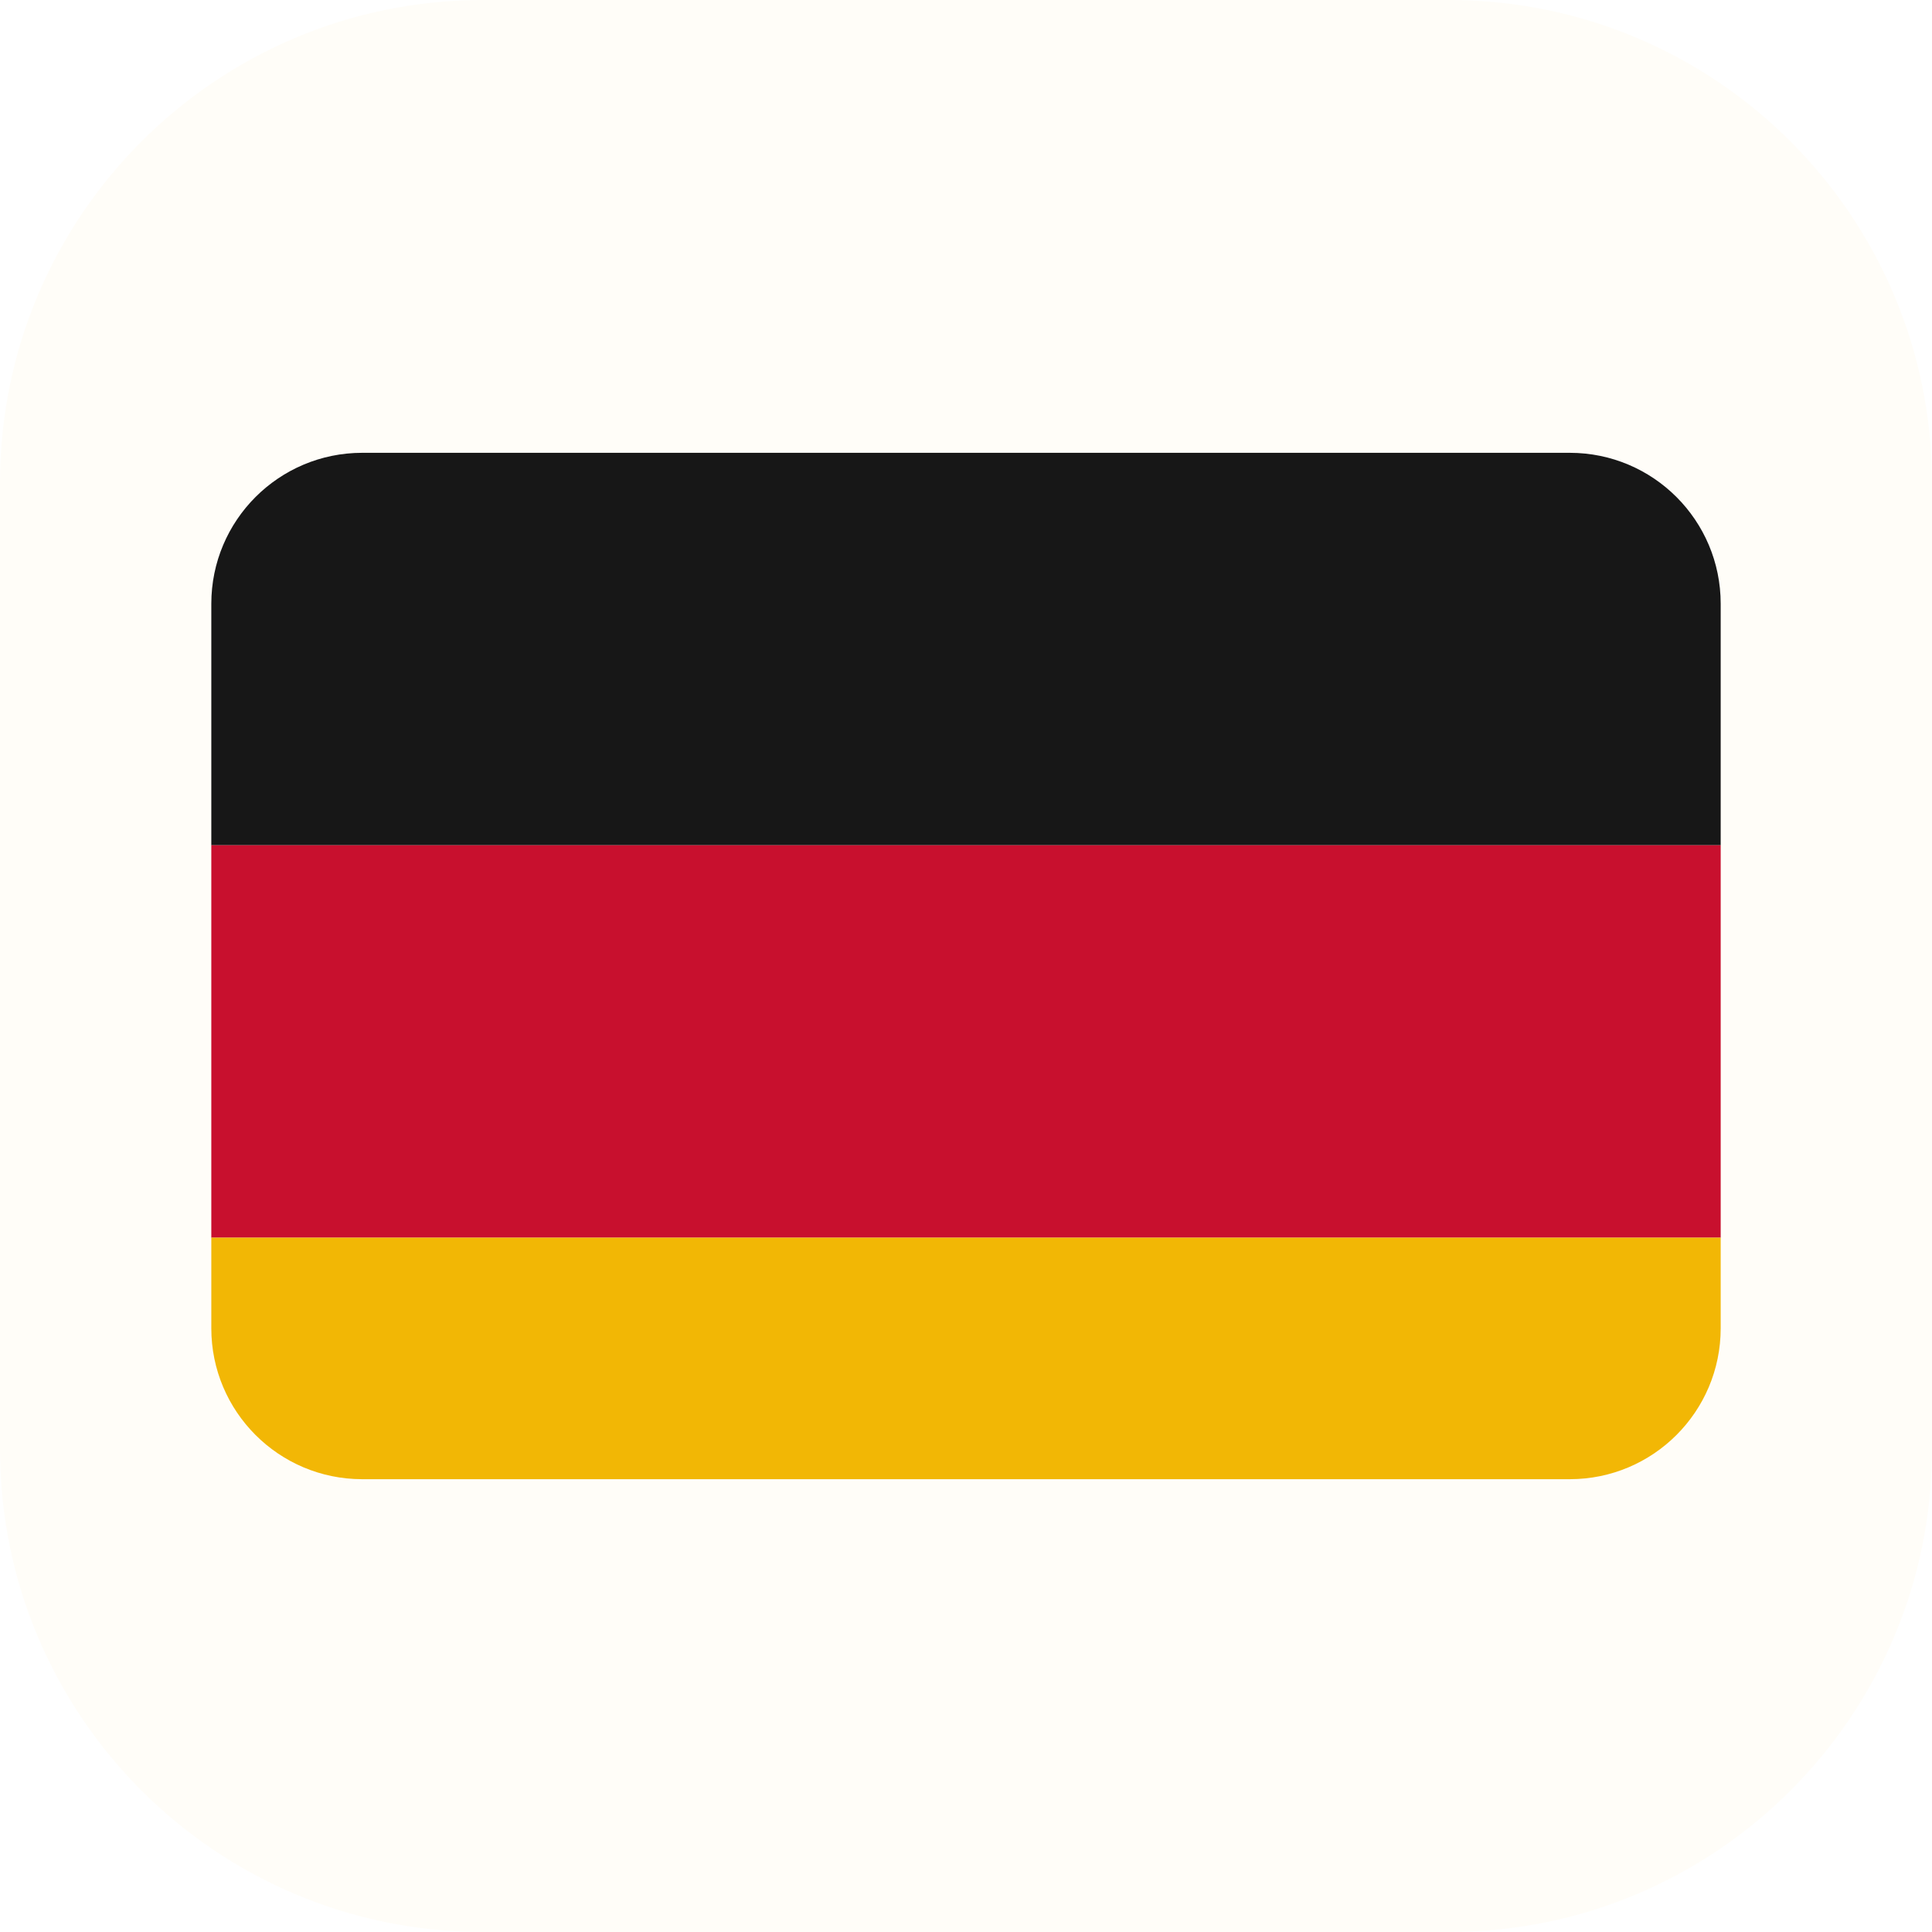
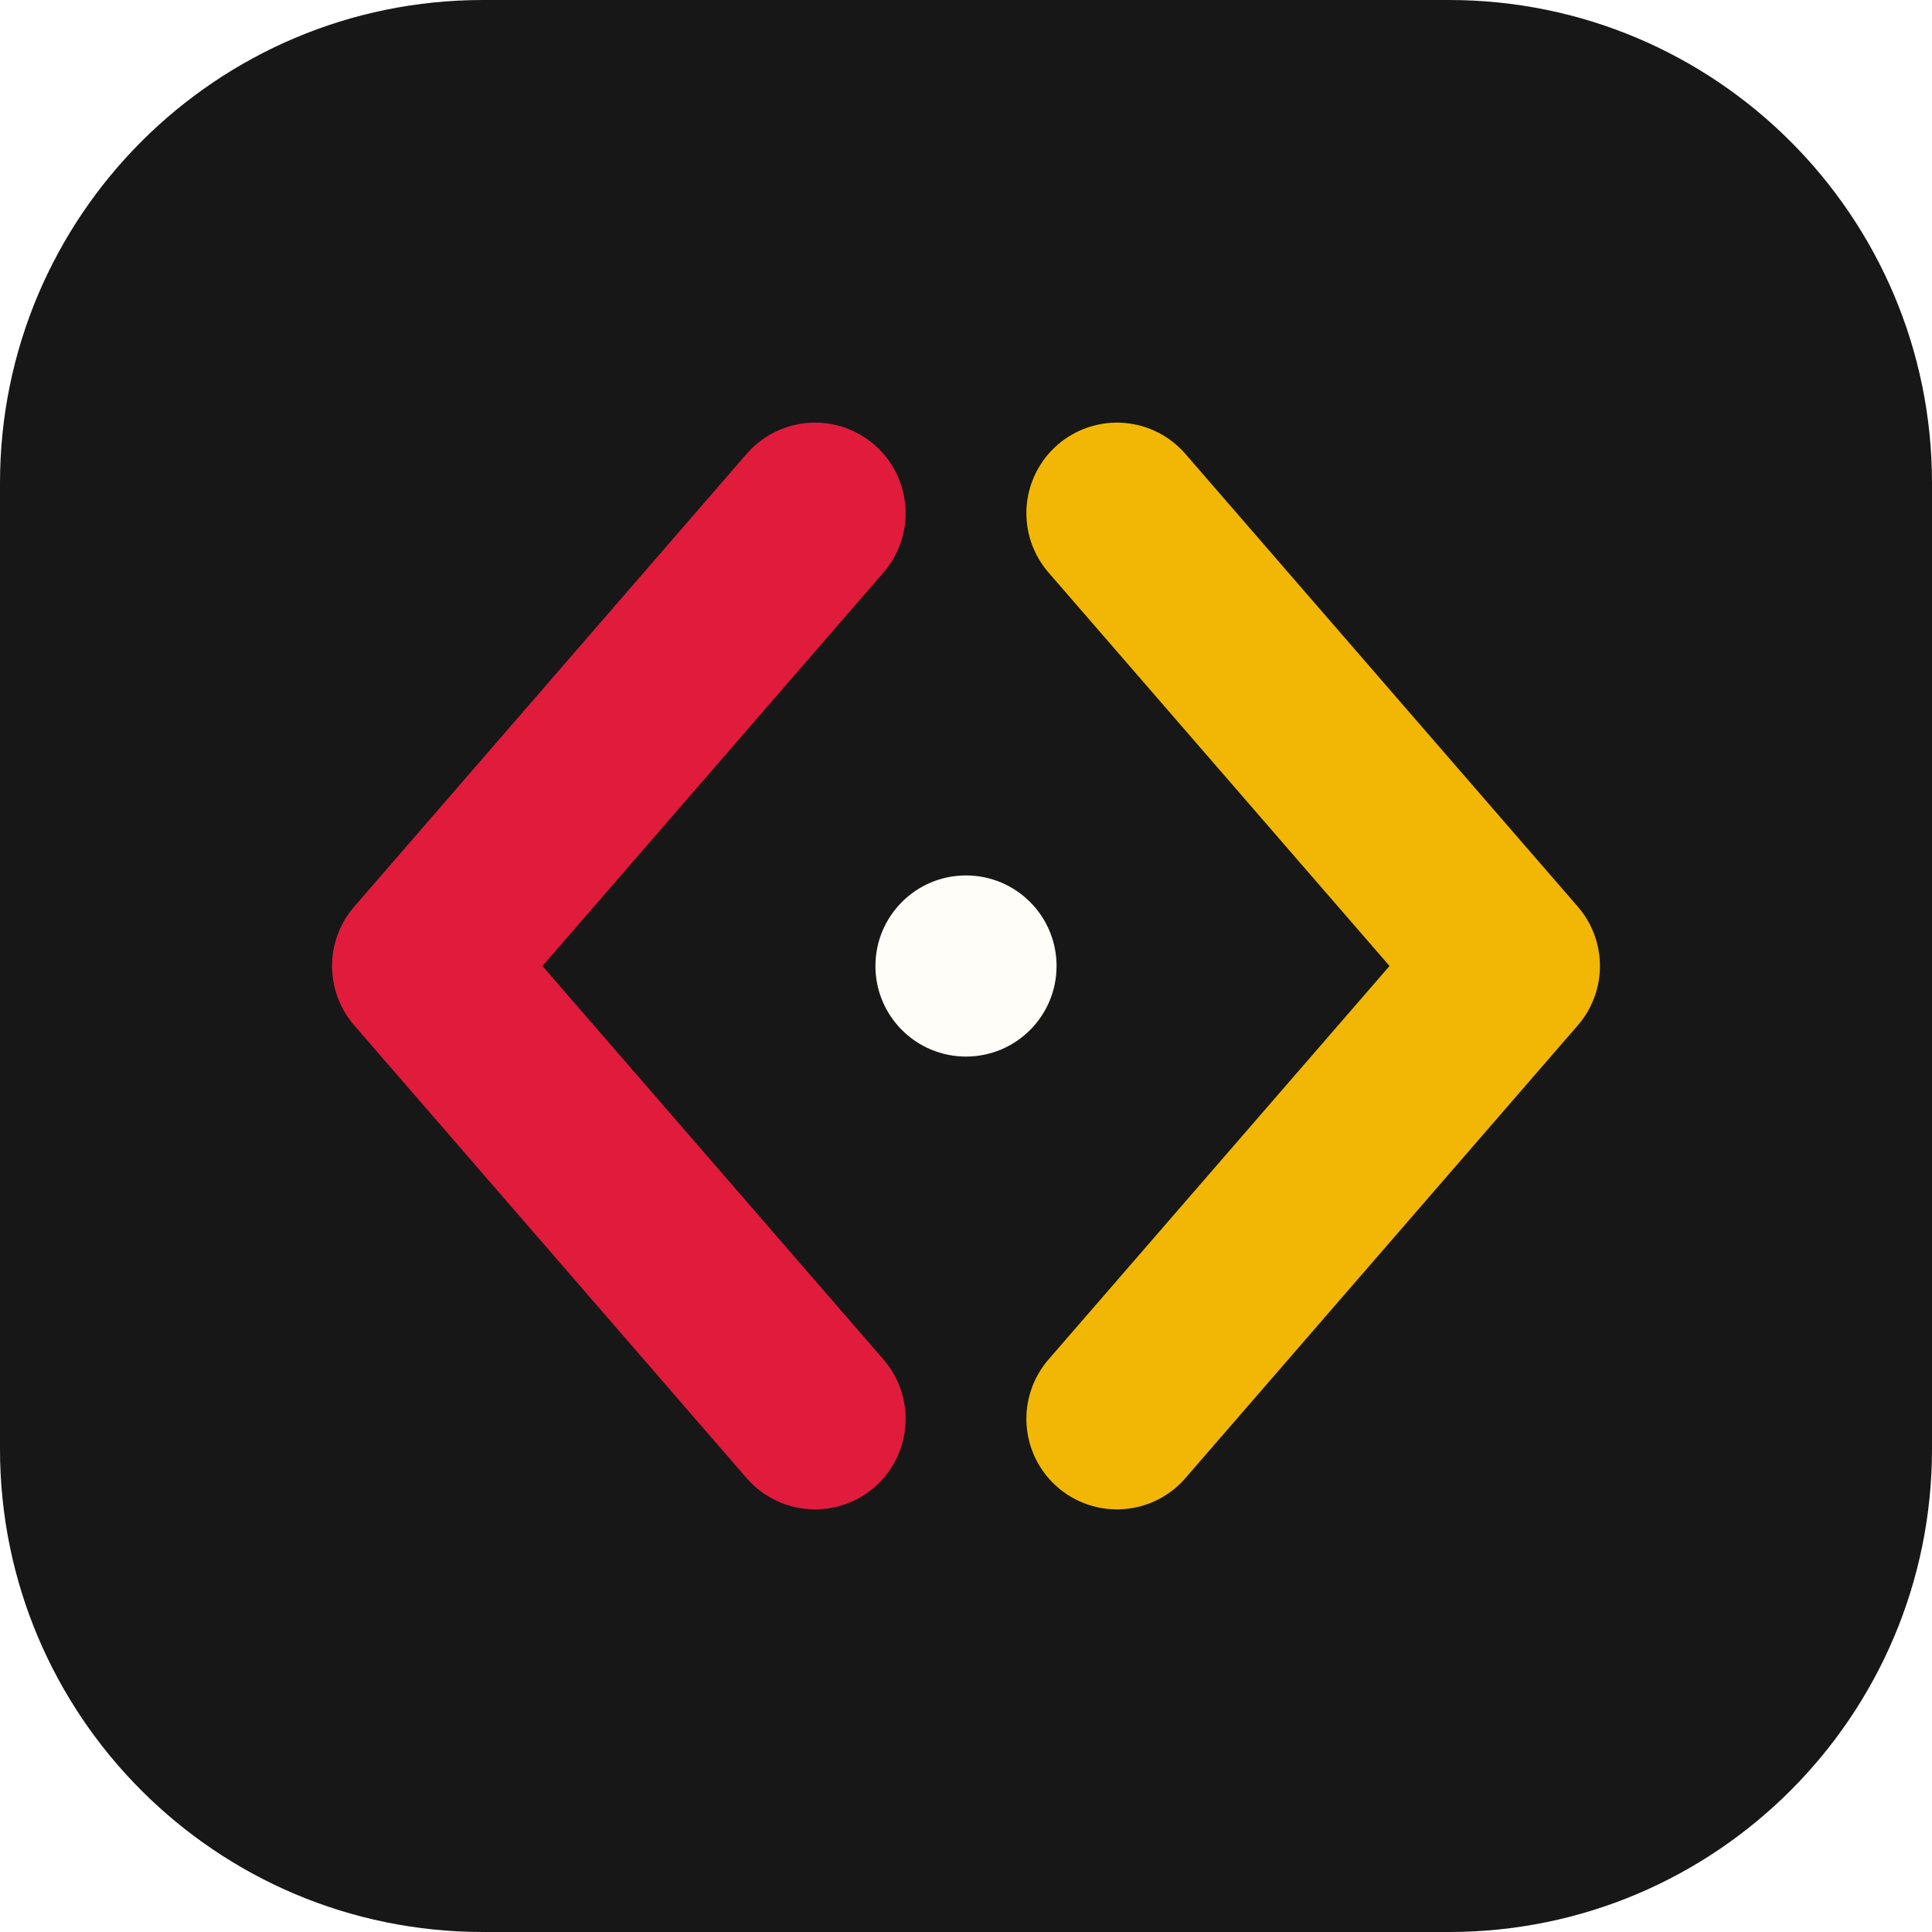
<svg xmlns="http://www.w3.org/2000/svg" viewBox="0 0 64 64">
-   <rect width="64" height="64" rx="16" fill="#fffdf8" />
-   <path d="M12 15h40a5 5 0 0 1 5 5v8H7v-8a5 5 0 0 1 5-5Z" fill="#171717" />
-   <path d="M7 28h50v13H7Z" fill="#c8102e" />
-   <path d="M7 41h50v3a5 5 0 0 1-5 5H12a5 5 0 0 1-5-5Z" fill="#f2b705" />
+   <rect width="64" height="64" rx="16" fill="#171717" />
+   <path d="M27 17 14 32l13 15" fill="none" stroke="#e11b3b" stroke-linecap="round" stroke-linejoin="round" stroke-width="6" />
+   <path d="m37 17 13 15-13 15" fill="none" stroke="#f2b705" stroke-linecap="round" stroke-linejoin="round" stroke-width="6" />
+   <circle cx="32" cy="32" r="3" fill="#fffdf8" />
</svg>
